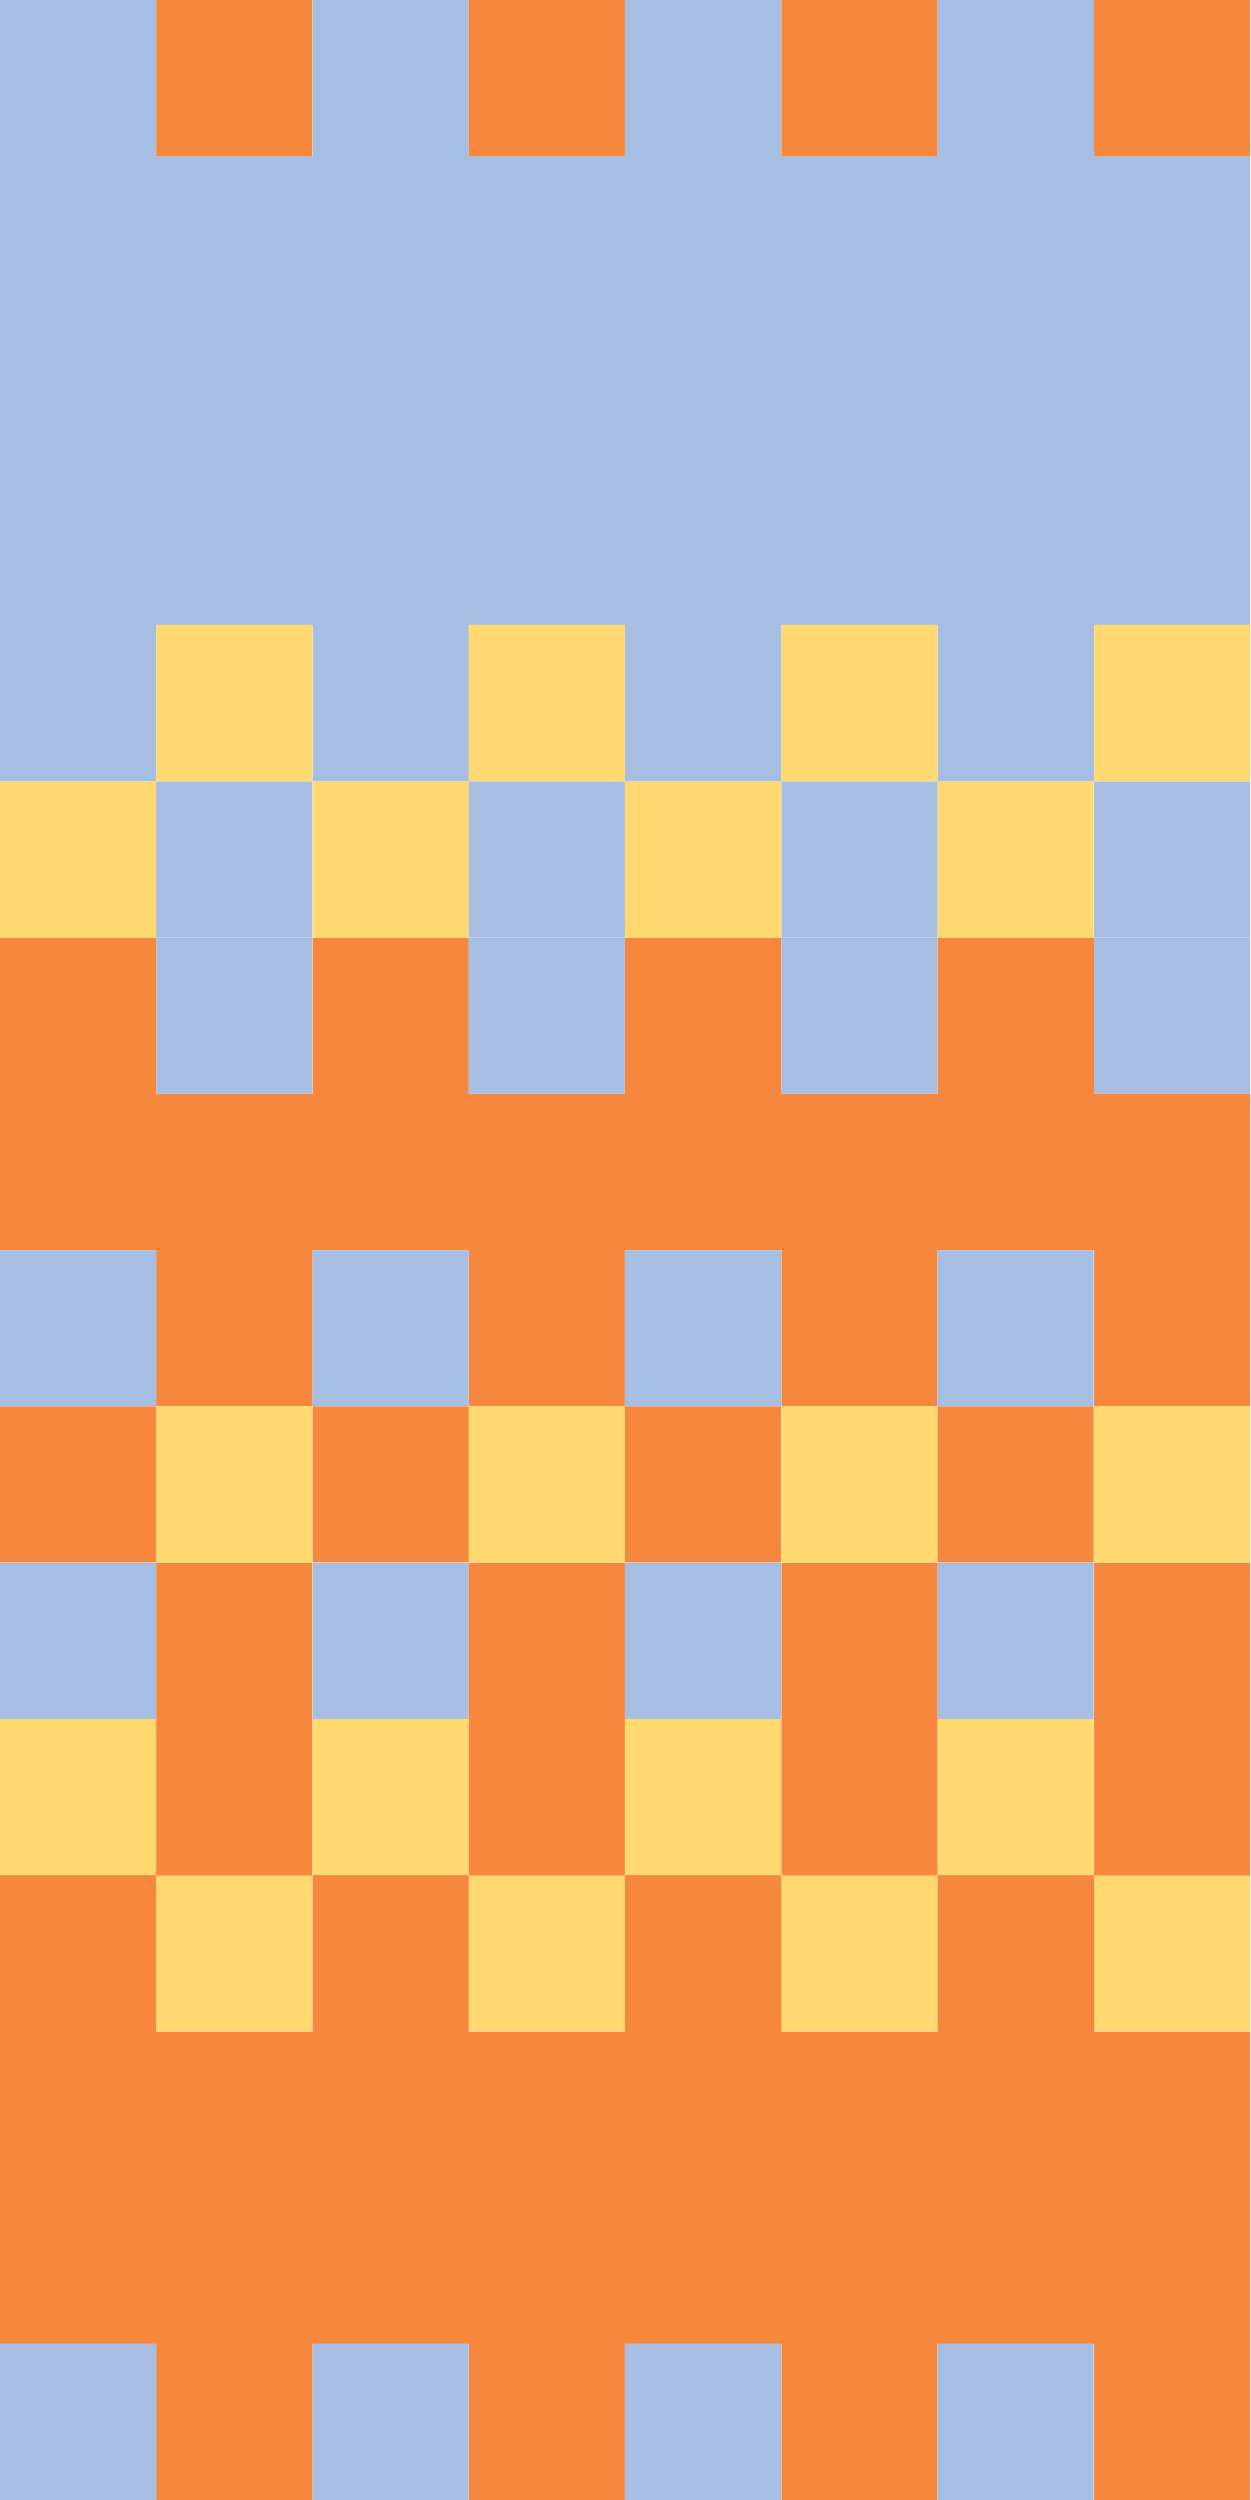
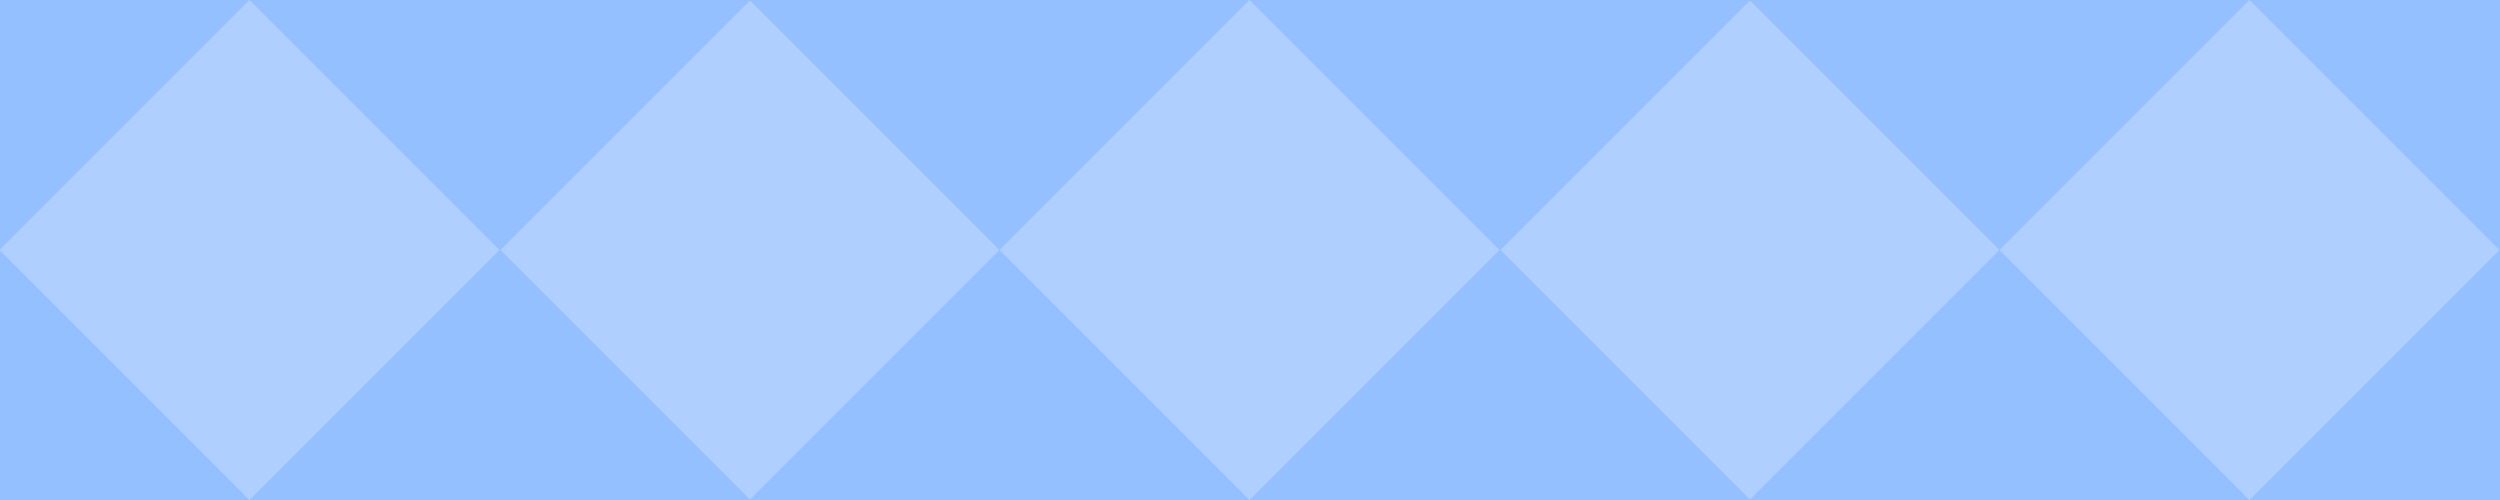
- <svg xmlns="http://www.w3.org/2000/svg" version="1.2" baseProfile="tiny" id="One_Dark_Blue" x="0px" y="0px" viewBox="0 0 338.7 677.3" xml:space="preserve">
-   <g>
-     <g>
-       <polygon fill="#A7BEE3" points="338.7,42.3 338.7,169.3 296.4,169.3 296.4,211.7 254,211.7 254,169.3 211.7,169.3 211.7,211.7     169.3,211.7 169.3,169.3 127,169.3 127,211.7 84.7,211.7 84.7,169.3 42.3,169.3 42.3,211.7 0,211.7 0,0 42.3,0 42.3,42.3     84.7,42.3 84.7,0 127,0 127,42.3 169.3,42.3 169.3,0 211.7,0 211.7,42.3 254,42.3 254,0 296.4,0 296.4,42.3   " />
-       <rect x="42.3" y="0" fill="#F6873D" width="42.3" height="42.3" />
-       <rect x="127" y="0" fill="#F6873D" width="42.3" height="42.3" />
-       <rect x="211.7" y="0" fill="#F6873D" width="42.3" height="42.3" />
-       <rect x="42.3" y="169.3" fill="#FFD970" width="42.3" height="42.3" />
-       <rect x="127" y="169.3" fill="#FFD970" width="42.3" height="42.3" />
-       <rect x="211.7" y="169.3" fill="#FFD970" width="42.3" height="42.3" />
-       <rect x="296.4" y="211.7" fill="#A7BEE3" width="42.3" height="42.3" />
-       <rect x="296.4" y="254" fill="#A7BEE3" width="42.3" height="42.3" />
-       <polygon fill="#F6873D" points="338.7,296.3 338.7,381 296.4,381 296.4,338.7 254,338.7 254,381 211.7,381 211.7,338.7     169.3,338.7 169.3,381 127,381 127,338.7 84.7,338.7 84.7,381 42.3,381 42.3,338.7 0,338.7 0,254 42.3,254 42.3,296.3 84.7,296.3     84.7,254 127,254 127,296.3 169.3,296.3 169.3,254 211.7,254 211.7,296.3 254,296.3 254,254 296.4,254 296.4,296.3   " />
-       <rect y="211.7" fill="#FFD970" width="42.3" height="42.3" />
-       <rect x="84.7" y="211.7" fill="#FFD970" width="42.3" height="42.3" />
-       <rect x="169.3" y="211.7" fill="#FFD970" width="42.3" height="42.3" />
-       <rect x="254" y="211.7" fill="#FFD970" width="42.3" height="42.3" />
-       <rect x="296.4" y="169.3" fill="#FFD970" width="42.3" height="42.3" />
-       <rect x="296.4" y="0" fill="#F6873D" width="42.3" height="42.3" />
-       <rect x="211.7" y="211.7" fill="#A7BEE3" width="42.3" height="42.3" />
-       <rect x="211.7" y="254" fill="#A7BEE3" width="42.3" height="42.3" />
-       <rect x="127" y="211.7" fill="#A7BEE3" width="42.3" height="42.3" />
-       <rect x="127" y="254" fill="#A7BEE3" width="42.3" height="42.3" />
-       <rect x="42.3" y="211.7" fill="#A7BEE3" width="42.3" height="42.3" />
-       <rect x="42.3" y="254" fill="#A7BEE3" width="42.3" height="42.3" />
-     </g>
-     <g>
-       <rect y="338.7" fill="#A7BEE3" width="42.3" height="42.3" />
-       <rect y="423.4" fill="#A7BEE3" width="42.3" height="42.3" />
-       <rect y="465.7" fill="#FFD970" width="42.3" height="42.3" />
-       <rect x="42.3" y="508" fill="#FFD970" width="42.3" height="42.3" />
-       <rect x="84.7" y="465.7" fill="#FFD970" width="42.3" height="42.3" />
-       <rect x="127" y="508" fill="#FFD970" width="42.3" height="42.3" />
-       <rect x="169.3" y="465.7" fill="#FFD970" width="42.3" height="42.3" />
-       <rect x="211.7" y="508" fill="#FFD970" width="42.3" height="42.3" />
-       <rect x="254" y="465.7" fill="#FFD970" width="42.3" height="42.3" />
-       <rect x="296.4" y="508" fill="#FFD970" width="42.3" height="42.3" />
-       <rect x="296.4" y="381" fill="#FFD970" width="42.3" height="42.3" />
-       <rect x="211.7" y="381" fill="#FFD970" width="42.3" height="42.3" />
-       <rect x="127" y="381" fill="#FFD970" width="42.3" height="42.3" />
-       <rect x="42.3" y="381" fill="#FFD970" width="42.3" height="42.3" />
-       <polygon fill="#F6873D" points="338.7,550.4 338.7,677.4 296.4,677.4 296.4,635 254,635 254,677.4 211.7,677.4 211.7,635     169.3,635 169.3,677.4 127,677.4 127,635 84.7,635 84.7,677.4 42.3,677.4 42.3,635 0,635 0,508 42.3,508 42.3,550.4 84.7,550.4     84.7,508 127,508 127,550.4 169.3,550.4 169.3,508 211.7,508 211.7,550.4 254,550.4 254,508 296.4,508 296.4,550.4   " />
-       <rect x="296.4" y="423.4" fill="#F6873D" width="42.3" height="84.7" />
-       <rect x="42.3" y="423.4" fill="#F6873D" width="42.3" height="84.7" />
-       <rect y="381" fill="#F6873D" width="42.3" height="42.3" />
-       <rect x="254" y="635" fill="#A7BEE3" width="42.3" height="42.3" />
-       <rect x="169.3" y="635" fill="#A7BEE3" width="42.3" height="42.3" />
-       <rect x="84.7" y="635" fill="#A7BEE3" width="42.3" height="42.3" />
-       <rect y="635" fill="#A7BEE3" width="42.3" height="42.3" />
-       <rect x="254" y="338.7" fill="#A7BEE3" width="42.3" height="42.3" />
-       <rect x="254" y="423.4" fill="#A7BEE3" width="42.3" height="42.3" />
-       <rect x="254" y="381" fill="#F6873D" width="42.3" height="42.3" />
-       <rect x="211.7" y="423.4" fill="#F6873D" width="42.3" height="84.7" />
-       <rect x="169.3" y="338.7" fill="#A7BEE3" width="42.3" height="42.3" />
-       <rect x="169.3" y="423.4" fill="#A7BEE3" width="42.3" height="42.3" />
-       <rect x="169.3" y="381" fill="#F6873D" width="42.3" height="42.3" />
-       <rect x="84.7" y="338.7" fill="#A7BEE3" width="42.3" height="42.3" />
-       <rect x="84.7" y="381" fill="#F6873D" width="42.3" height="42.3" />
-       <rect x="84.7" y="423.4" fill="#A7BEE3" width="42.3" height="42.3" />
-       <rect x="127" y="423.4" fill="#F6873D" width="42.3" height="84.7" />
-     </g>
+ <svg xmlns="http://www.w3.org/2000/svg" width="210mm" height="42mm" viewBox="0 0 210 42" version="1.1" id="svg8" shape-rendering="crispEdges">
+   <defs id="defs2" />
+   <g id="layer3">
+     <rect style="fill:#95c0ff;fill-opacity:1;stroke-width:0.261" id="rect977" width="210" height="42" x="0" y="-1.110223e-16" />
+   </g>
+   <g id="layer1">
+     <rect style="fill:#aecfff;fill-opacity:1;fill-rule:evenodd;stroke-width:0.169" id="rect54" width="29.698" height="29.698" x="14.849" y="-14.849" ry="0" transform="rotate(45)" />
+     <rect style="fill:#aecfff;fill-opacity:1;fill-rule:evenodd;stroke-width:0.169" id="rect54-3" width="29.698" height="29.698" x="44.548" y="-44.548" ry="0" transform="rotate(45)" />
+     <rect style="fill:#aecfff;fill-opacity:1;fill-rule:evenodd;stroke-width:0.169" id="rect54-6" width="29.698" height="29.698" x="74.246" y="-74.246" ry="0" transform="rotate(45)" />
+     <rect style="fill:#aecfff;fill-opacity:1;fill-rule:evenodd;stroke-width:0.169" id="rect54-6-7" width="29.698" height="29.698" x="103.945" y="-103.945" ry="0" transform="rotate(45)" />
+     <rect style="fill:#aecfff;fill-opacity:1;fill-rule:evenodd;stroke-width:0.169" id="rect54-6-7-5" width="29.698" height="29.698" x="133.643" y="-133.643" ry="0" transform="rotate(45)" />
  </g>
</svg>
